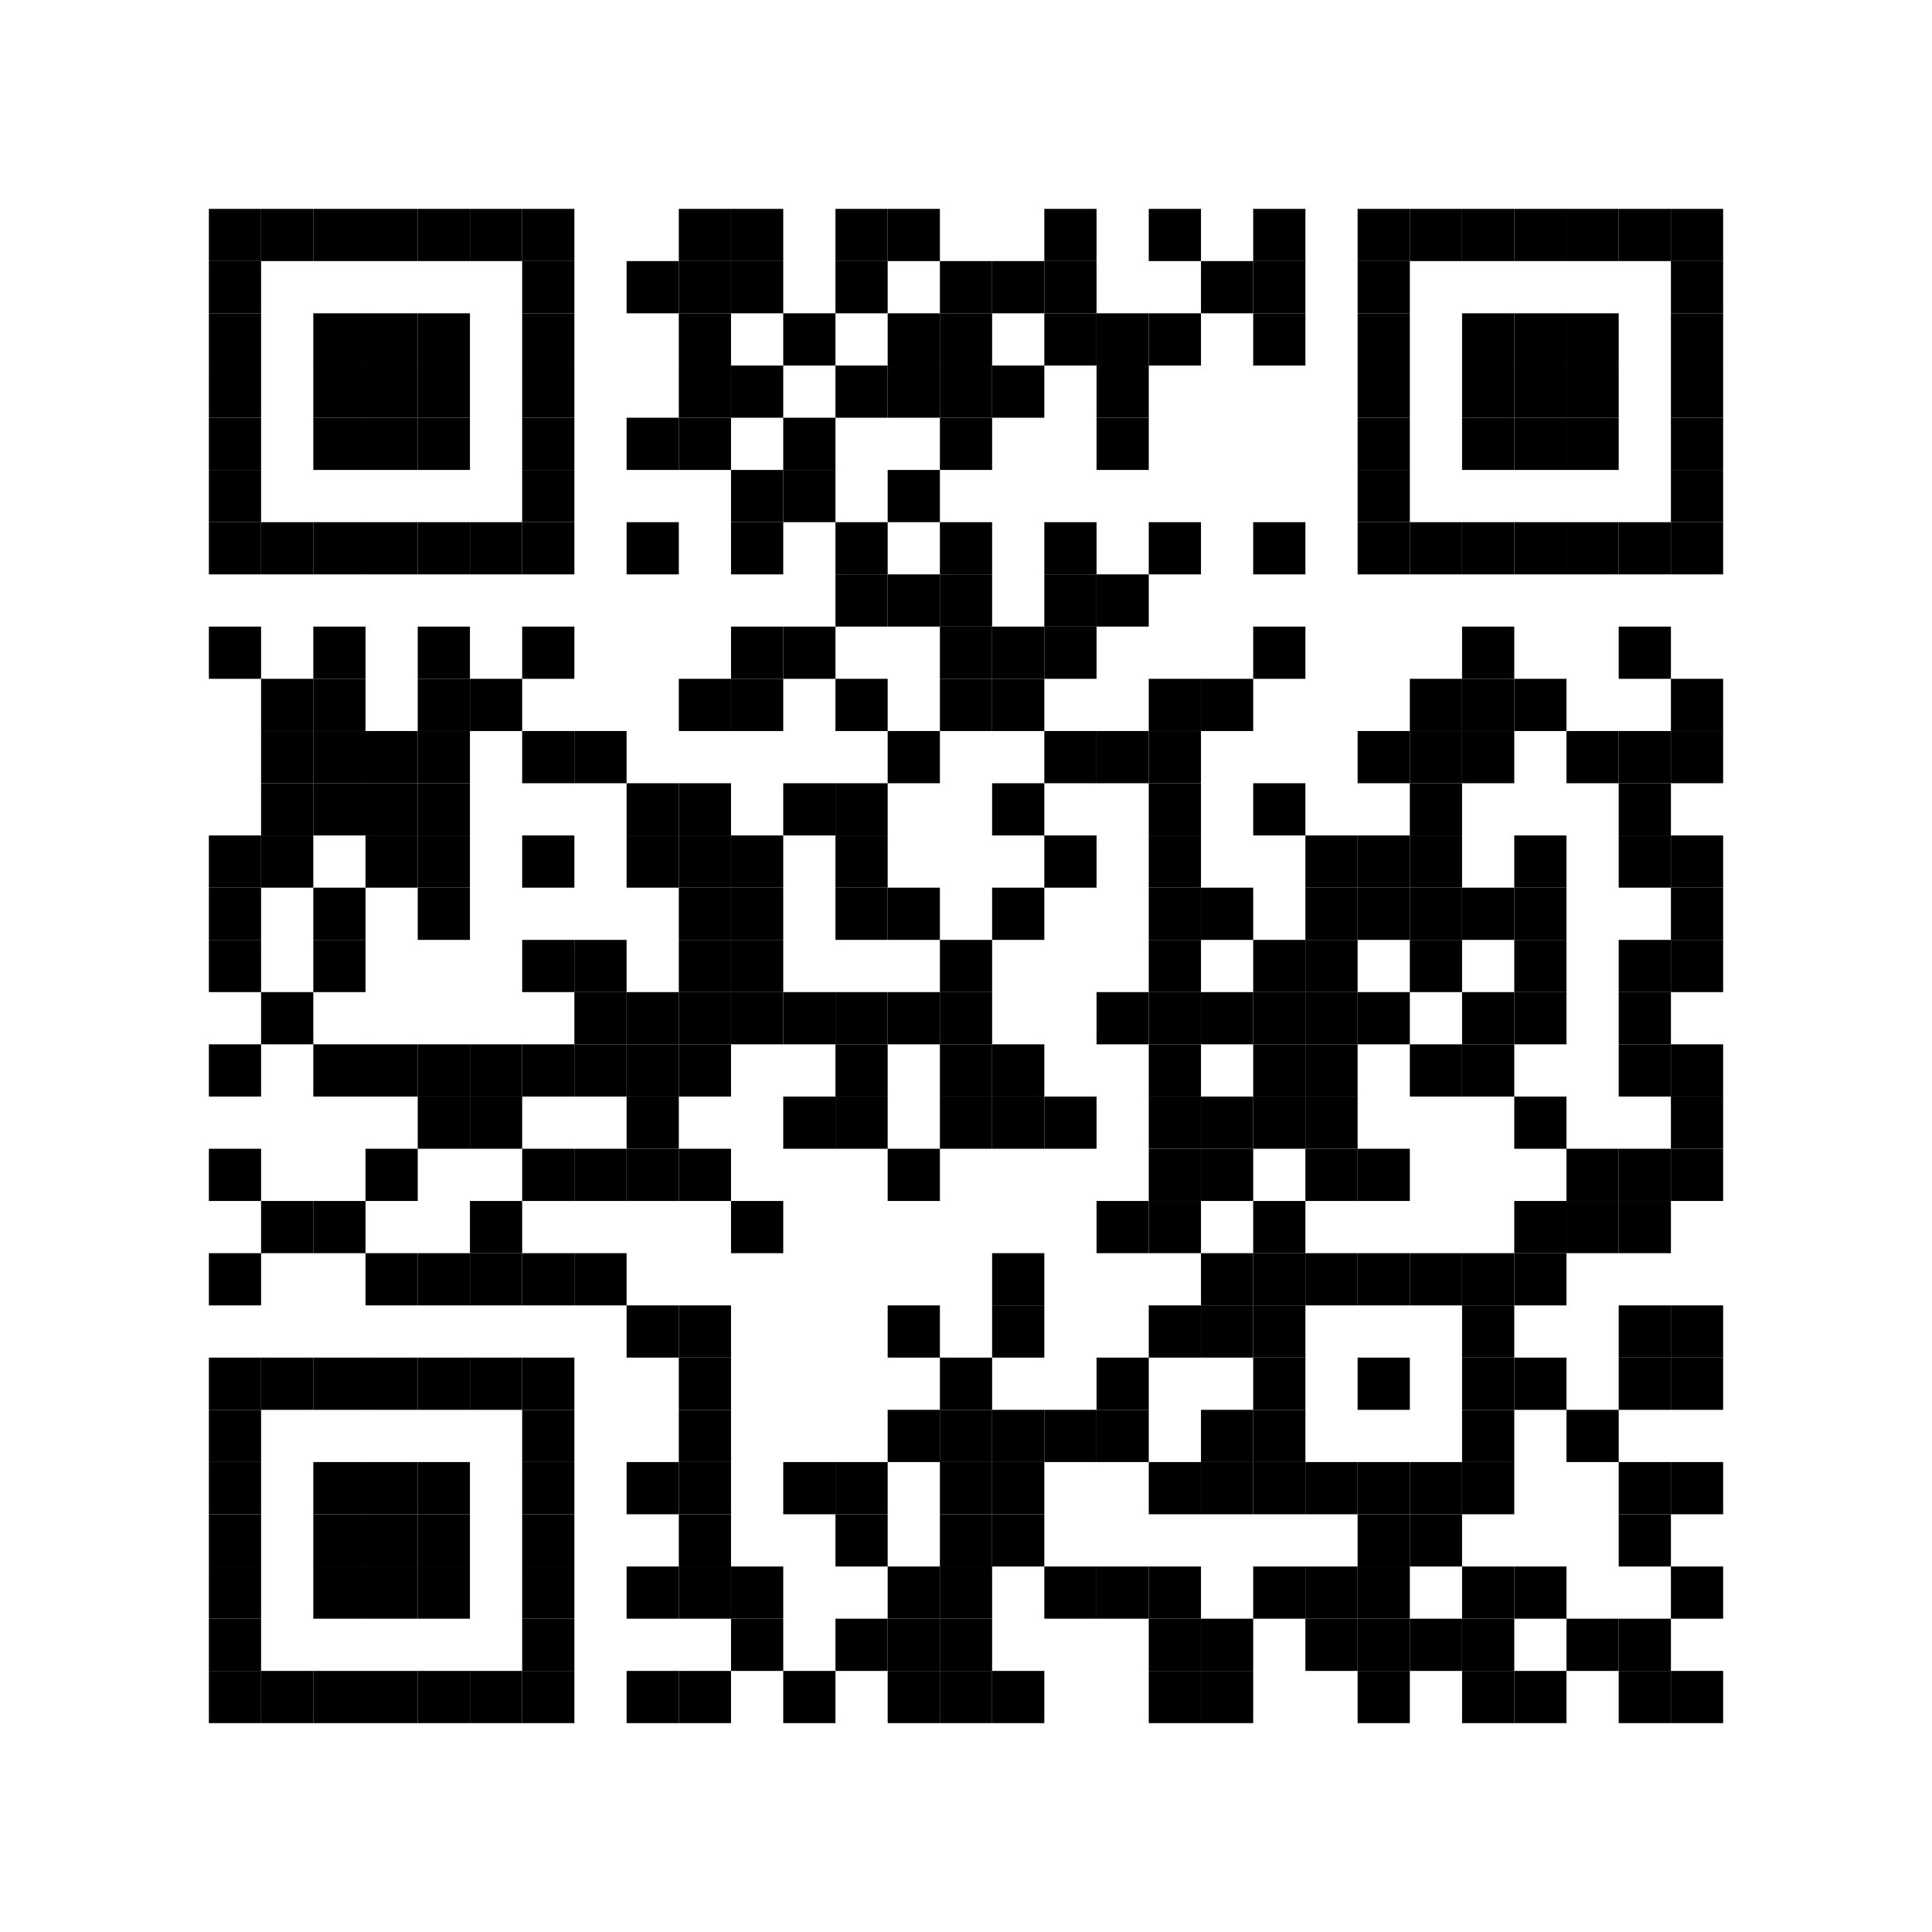
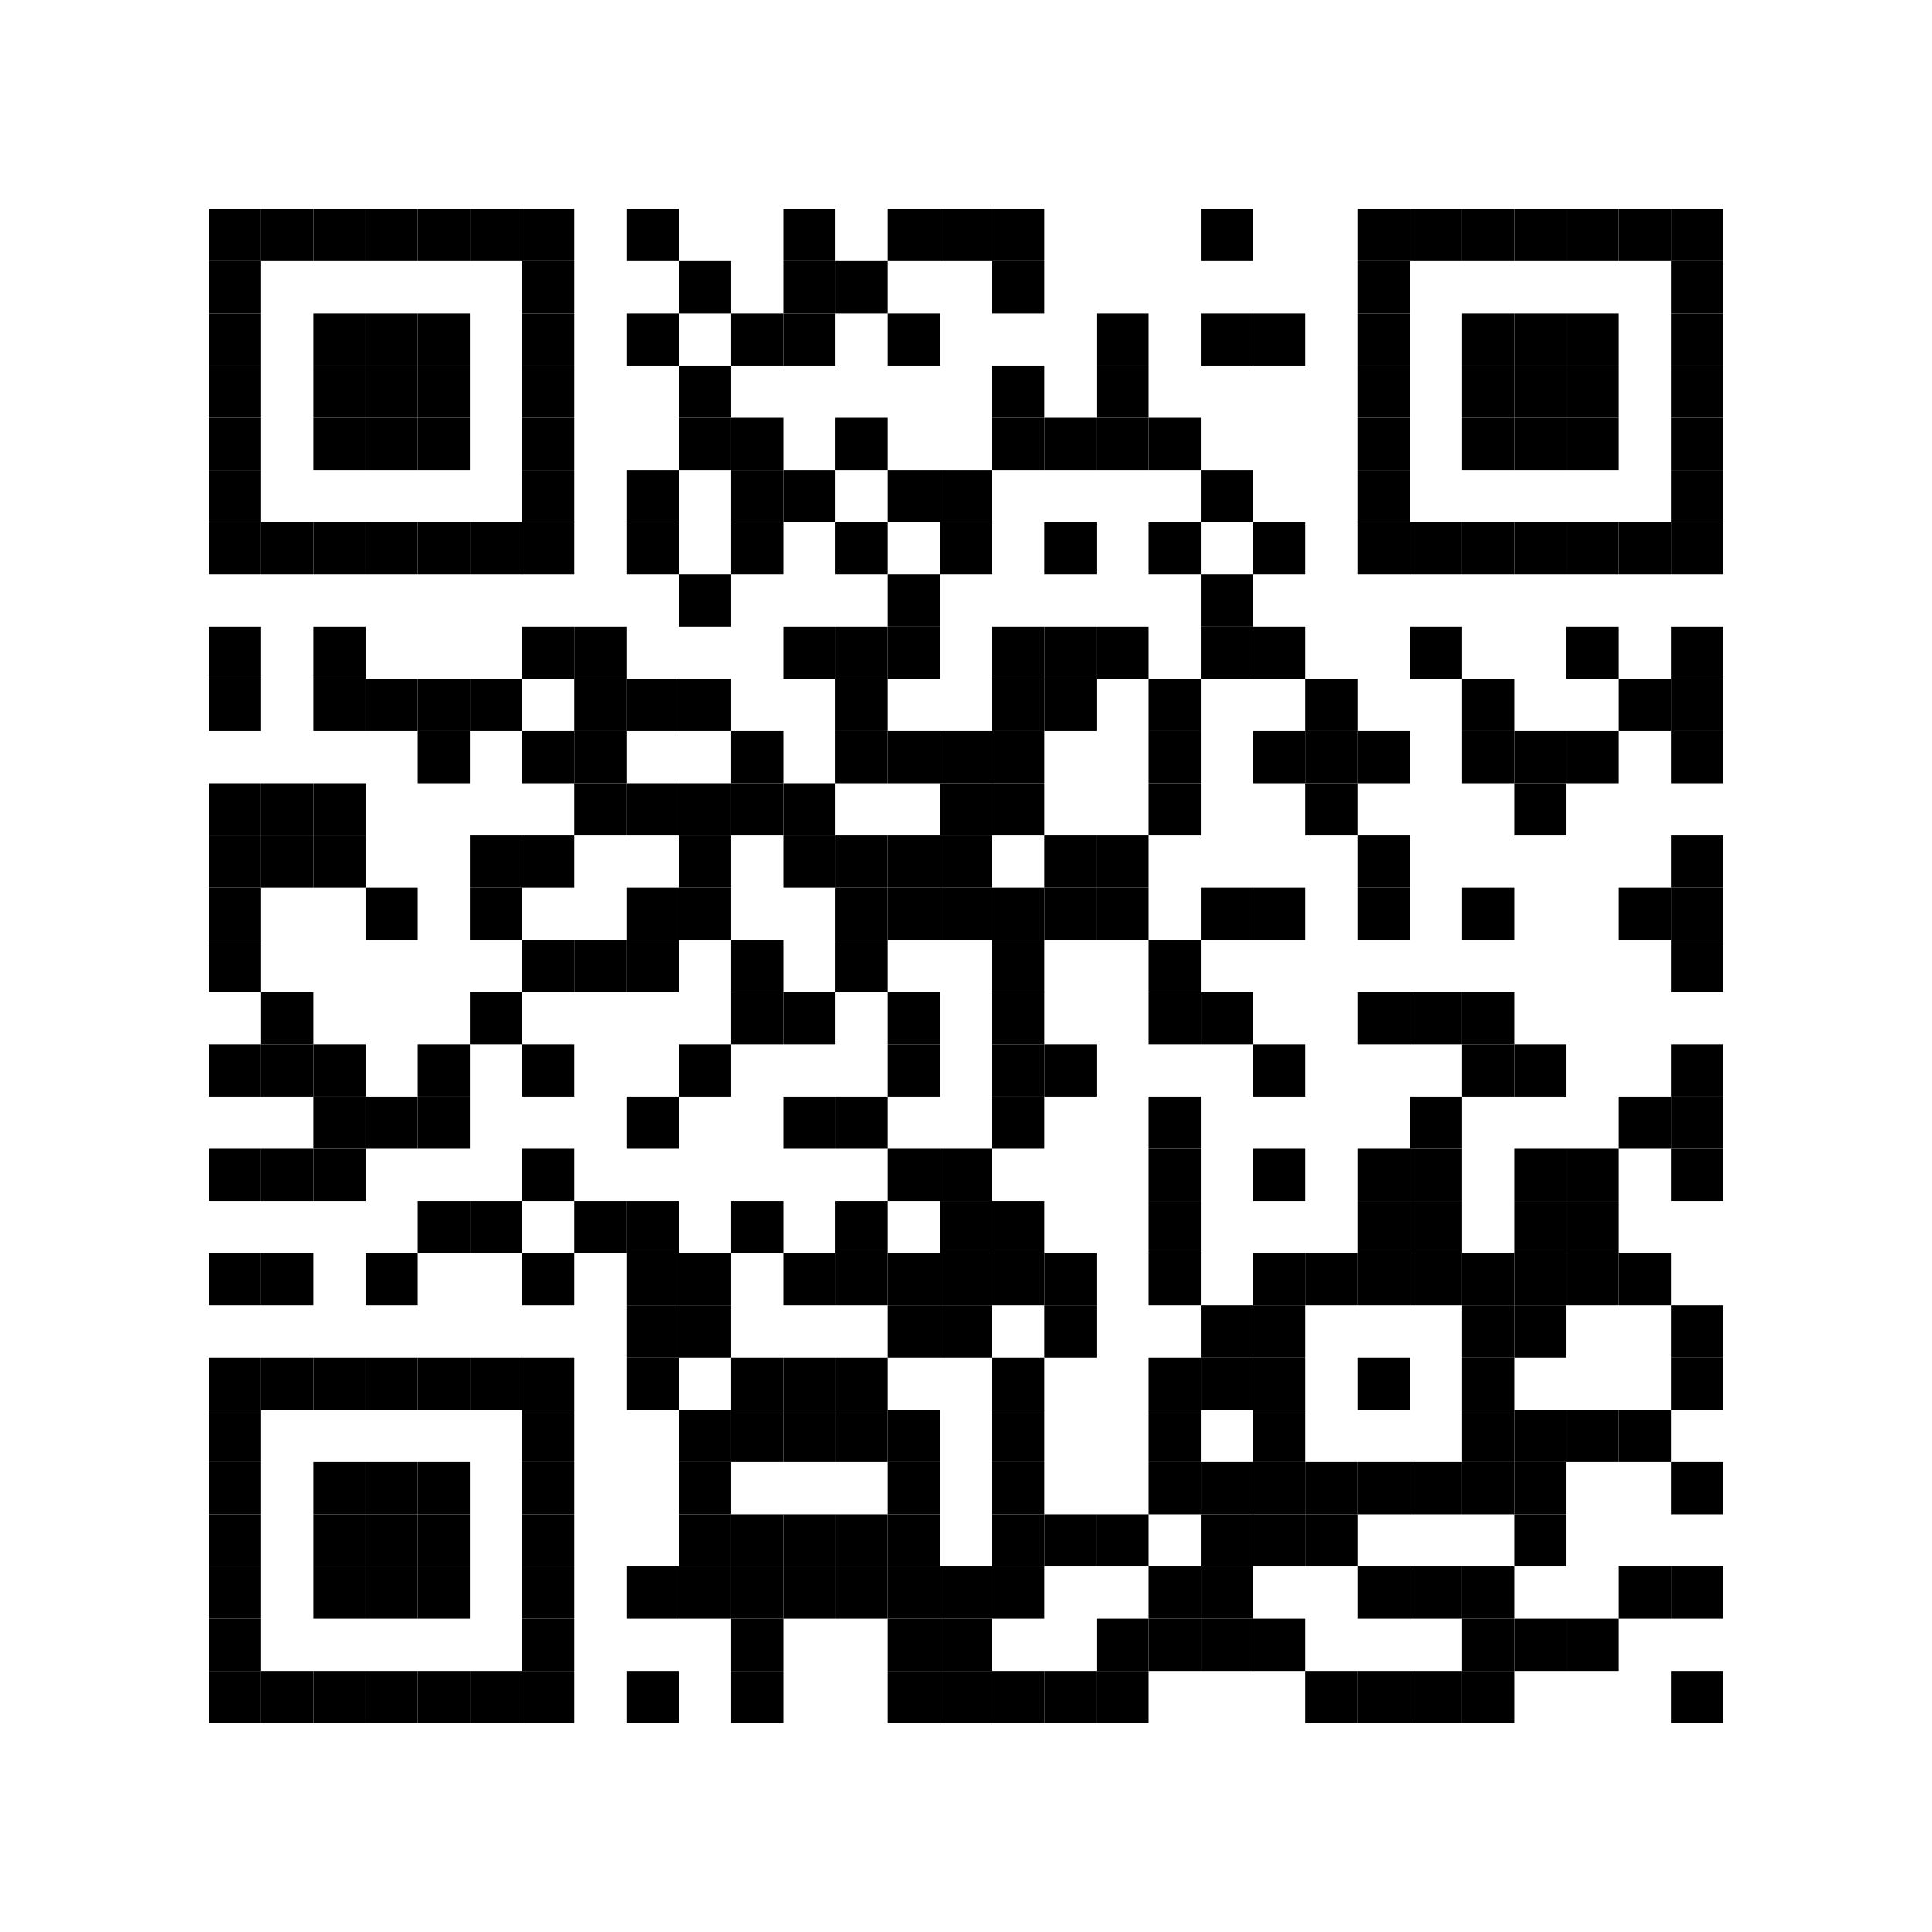
<svg xmlns="http://www.w3.org/2000/svg" width="37mm" height="37mm" version="1.1">
  <rect x="4mm" y="4mm" width="1mm" height="1mm" />
  <rect x="5mm" y="4mm" width="1mm" height="1mm" />
  <rect x="6mm" y="4mm" width="1mm" height="1mm" />
  <rect x="7mm" y="4mm" width="1mm" height="1mm" />
  <rect x="8mm" y="4mm" width="1mm" height="1mm" />
  <rect x="9mm" y="4mm" width="1mm" height="1mm" />
  <rect x="10mm" y="4mm" width="1mm" height="1mm" />
-   <rect x="13mm" y="4mm" width="1mm" height="1mm" />
-   <rect x="14mm" y="4mm" width="1mm" height="1mm" />
-   <rect x="16mm" y="4mm" width="1mm" height="1mm" />
+   <rect x="12mm" y="4mm" width="1mm" height="1mm" />
+   <rect x="15mm" y="4mm" width="1mm" height="1mm" />
  <rect x="17mm" y="4mm" width="1mm" height="1mm" />
-   <rect x="20mm" y="4mm" width="1mm" height="1mm" />
-   <rect x="22mm" y="4mm" width="1mm" height="1mm" />
-   <rect x="24mm" y="4mm" width="1mm" height="1mm" />
+   <rect x="18mm" y="4mm" width="1mm" height="1mm" />
+   <rect x="19mm" y="4mm" width="1mm" height="1mm" />
+   <rect x="23mm" y="4mm" width="1mm" height="1mm" />
  <rect x="26mm" y="4mm" width="1mm" height="1mm" />
  <rect x="27mm" y="4mm" width="1mm" height="1mm" />
  <rect x="28mm" y="4mm" width="1mm" height="1mm" />
  <rect x="29mm" y="4mm" width="1mm" height="1mm" />
  <rect x="30mm" y="4mm" width="1mm" height="1mm" />
  <rect x="31mm" y="4mm" width="1mm" height="1mm" />
  <rect x="32mm" y="4mm" width="1mm" height="1mm" />
  <rect x="4mm" y="5mm" width="1mm" height="1mm" />
  <rect x="10mm" y="5mm" width="1mm" height="1mm" />
-   <rect x="12mm" y="5mm" width="1mm" height="1mm" />
  <rect x="13mm" y="5mm" width="1mm" height="1mm" />
-   <rect x="14mm" y="5mm" width="1mm" height="1mm" />
+   <rect x="15mm" y="5mm" width="1mm" height="1mm" />
  <rect x="16mm" y="5mm" width="1mm" height="1mm" />
-   <rect x="18mm" y="5mm" width="1mm" height="1mm" />
  <rect x="19mm" y="5mm" width="1mm" height="1mm" />
-   <rect x="20mm" y="5mm" width="1mm" height="1mm" />
-   <rect x="23mm" y="5mm" width="1mm" height="1mm" />
-   <rect x="24mm" y="5mm" width="1mm" height="1mm" />
  <rect x="26mm" y="5mm" width="1mm" height="1mm" />
  <rect x="32mm" y="5mm" width="1mm" height="1mm" />
  <rect x="4mm" y="6mm" width="1mm" height="1mm" />
  <rect x="6mm" y="6mm" width="1mm" height="1mm" />
  <rect x="7mm" y="6mm" width="1mm" height="1mm" />
  <rect x="8mm" y="6mm" width="1mm" height="1mm" />
  <rect x="10mm" y="6mm" width="1mm" height="1mm" />
-   <rect x="13mm" y="6mm" width="1mm" height="1mm" />
+   <rect x="12mm" y="6mm" width="1mm" height="1mm" />
+   <rect x="14mm" y="6mm" width="1mm" height="1mm" />
  <rect x="15mm" y="6mm" width="1mm" height="1mm" />
  <rect x="17mm" y="6mm" width="1mm" height="1mm" />
-   <rect x="18mm" y="6mm" width="1mm" height="1mm" />
-   <rect x="20mm" y="6mm" width="1mm" height="1mm" />
  <rect x="21mm" y="6mm" width="1mm" height="1mm" />
-   <rect x="22mm" y="6mm" width="1mm" height="1mm" />
+   <rect x="23mm" y="6mm" width="1mm" height="1mm" />
  <rect x="24mm" y="6mm" width="1mm" height="1mm" />
  <rect x="26mm" y="6mm" width="1mm" height="1mm" />
  <rect x="28mm" y="6mm" width="1mm" height="1mm" />
  <rect x="29mm" y="6mm" width="1mm" height="1mm" />
  <rect x="30mm" y="6mm" width="1mm" height="1mm" />
  <rect x="32mm" y="6mm" width="1mm" height="1mm" />
  <rect x="4mm" y="7mm" width="1mm" height="1mm" />
  <rect x="6mm" y="7mm" width="1mm" height="1mm" />
  <rect x="7mm" y="7mm" width="1mm" height="1mm" />
  <rect x="8mm" y="7mm" width="1mm" height="1mm" />
  <rect x="10mm" y="7mm" width="1mm" height="1mm" />
  <rect x="13mm" y="7mm" width="1mm" height="1mm" />
-   <rect x="14mm" y="7mm" width="1mm" height="1mm" />
-   <rect x="16mm" y="7mm" width="1mm" height="1mm" />
-   <rect x="17mm" y="7mm" width="1mm" height="1mm" />
-   <rect x="18mm" y="7mm" width="1mm" height="1mm" />
  <rect x="19mm" y="7mm" width="1mm" height="1mm" />
  <rect x="21mm" y="7mm" width="1mm" height="1mm" />
  <rect x="26mm" y="7mm" width="1mm" height="1mm" />
  <rect x="28mm" y="7mm" width="1mm" height="1mm" />
  <rect x="29mm" y="7mm" width="1mm" height="1mm" />
  <rect x="30mm" y="7mm" width="1mm" height="1mm" />
  <rect x="32mm" y="7mm" width="1mm" height="1mm" />
  <rect x="4mm" y="8mm" width="1mm" height="1mm" />
  <rect x="6mm" y="8mm" width="1mm" height="1mm" />
  <rect x="7mm" y="8mm" width="1mm" height="1mm" />
  <rect x="8mm" y="8mm" width="1mm" height="1mm" />
  <rect x="10mm" y="8mm" width="1mm" height="1mm" />
-   <rect x="12mm" y="8mm" width="1mm" height="1mm" />
  <rect x="13mm" y="8mm" width="1mm" height="1mm" />
-   <rect x="15mm" y="8mm" width="1mm" height="1mm" />
-   <rect x="18mm" y="8mm" width="1mm" height="1mm" />
+   <rect x="14mm" y="8mm" width="1mm" height="1mm" />
+   <rect x="16mm" y="8mm" width="1mm" height="1mm" />
+   <rect x="19mm" y="8mm" width="1mm" height="1mm" />
+   <rect x="20mm" y="8mm" width="1mm" height="1mm" />
  <rect x="21mm" y="8mm" width="1mm" height="1mm" />
+   <rect x="22mm" y="8mm" width="1mm" height="1mm" />
  <rect x="26mm" y="8mm" width="1mm" height="1mm" />
  <rect x="28mm" y="8mm" width="1mm" height="1mm" />
  <rect x="29mm" y="8mm" width="1mm" height="1mm" />
  <rect x="30mm" y="8mm" width="1mm" height="1mm" />
  <rect x="32mm" y="8mm" width="1mm" height="1mm" />
  <rect x="4mm" y="9mm" width="1mm" height="1mm" />
  <rect x="10mm" y="9mm" width="1mm" height="1mm" />
+   <rect x="12mm" y="9mm" width="1mm" height="1mm" />
  <rect x="14mm" y="9mm" width="1mm" height="1mm" />
  <rect x="15mm" y="9mm" width="1mm" height="1mm" />
  <rect x="17mm" y="9mm" width="1mm" height="1mm" />
+   <rect x="18mm" y="9mm" width="1mm" height="1mm" />
+   <rect x="23mm" y="9mm" width="1mm" height="1mm" />
  <rect x="26mm" y="9mm" width="1mm" height="1mm" />
  <rect x="32mm" y="9mm" width="1mm" height="1mm" />
  <rect x="4mm" y="10mm" width="1mm" height="1mm" />
  <rect x="5mm" y="10mm" width="1mm" height="1mm" />
  <rect x="6mm" y="10mm" width="1mm" height="1mm" />
  <rect x="7mm" y="10mm" width="1mm" height="1mm" />
  <rect x="8mm" y="10mm" width="1mm" height="1mm" />
  <rect x="9mm" y="10mm" width="1mm" height="1mm" />
  <rect x="10mm" y="10mm" width="1mm" height="1mm" />
  <rect x="12mm" y="10mm" width="1mm" height="1mm" />
  <rect x="14mm" y="10mm" width="1mm" height="1mm" />
  <rect x="16mm" y="10mm" width="1mm" height="1mm" />
  <rect x="18mm" y="10mm" width="1mm" height="1mm" />
  <rect x="20mm" y="10mm" width="1mm" height="1mm" />
  <rect x="22mm" y="10mm" width="1mm" height="1mm" />
  <rect x="24mm" y="10mm" width="1mm" height="1mm" />
  <rect x="26mm" y="10mm" width="1mm" height="1mm" />
  <rect x="27mm" y="10mm" width="1mm" height="1mm" />
  <rect x="28mm" y="10mm" width="1mm" height="1mm" />
  <rect x="29mm" y="10mm" width="1mm" height="1mm" />
  <rect x="30mm" y="10mm" width="1mm" height="1mm" />
  <rect x="31mm" y="10mm" width="1mm" height="1mm" />
  <rect x="32mm" y="10mm" width="1mm" height="1mm" />
-   <rect x="16mm" y="11mm" width="1mm" height="1mm" />
+   <rect x="13mm" y="11mm" width="1mm" height="1mm" />
  <rect x="17mm" y="11mm" width="1mm" height="1mm" />
-   <rect x="18mm" y="11mm" width="1mm" height="1mm" />
-   <rect x="20mm" y="11mm" width="1mm" height="1mm" />
-   <rect x="21mm" y="11mm" width="1mm" height="1mm" />
+   <rect x="23mm" y="11mm" width="1mm" height="1mm" />
  <rect x="4mm" y="12mm" width="1mm" height="1mm" />
  <rect x="6mm" y="12mm" width="1mm" height="1mm" />
-   <rect x="8mm" y="12mm" width="1mm" height="1mm" />
  <rect x="10mm" y="12mm" width="1mm" height="1mm" />
-   <rect x="14mm" y="12mm" width="1mm" height="1mm" />
+   <rect x="11mm" y="12mm" width="1mm" height="1mm" />
  <rect x="15mm" y="12mm" width="1mm" height="1mm" />
-   <rect x="18mm" y="12mm" width="1mm" height="1mm" />
+   <rect x="16mm" y="12mm" width="1mm" height="1mm" />
+   <rect x="17mm" y="12mm" width="1mm" height="1mm" />
  <rect x="19mm" y="12mm" width="1mm" height="1mm" />
  <rect x="20mm" y="12mm" width="1mm" height="1mm" />
+   <rect x="21mm" y="12mm" width="1mm" height="1mm" />
+   <rect x="23mm" y="12mm" width="1mm" height="1mm" />
  <rect x="24mm" y="12mm" width="1mm" height="1mm" />
-   <rect x="28mm" y="12mm" width="1mm" height="1mm" />
-   <rect x="31mm" y="12mm" width="1mm" height="1mm" />
-   <rect x="5mm" y="13mm" width="1mm" height="1mm" />
+   <rect x="27mm" y="12mm" width="1mm" height="1mm" />
+   <rect x="30mm" y="12mm" width="1mm" height="1mm" />
+   <rect x="32mm" y="12mm" width="1mm" height="1mm" />
+   <rect x="4mm" y="13mm" width="1mm" height="1mm" />
  <rect x="6mm" y="13mm" width="1mm" height="1mm" />
+   <rect x="7mm" y="13mm" width="1mm" height="1mm" />
  <rect x="8mm" y="13mm" width="1mm" height="1mm" />
  <rect x="9mm" y="13mm" width="1mm" height="1mm" />
+   <rect x="11mm" y="13mm" width="1mm" height="1mm" />
+   <rect x="12mm" y="13mm" width="1mm" height="1mm" />
  <rect x="13mm" y="13mm" width="1mm" height="1mm" />
-   <rect x="14mm" y="13mm" width="1mm" height="1mm" />
  <rect x="16mm" y="13mm" width="1mm" height="1mm" />
-   <rect x="18mm" y="13mm" width="1mm" height="1mm" />
  <rect x="19mm" y="13mm" width="1mm" height="1mm" />
+   <rect x="20mm" y="13mm" width="1mm" height="1mm" />
  <rect x="22mm" y="13mm" width="1mm" height="1mm" />
-   <rect x="23mm" y="13mm" width="1mm" height="1mm" />
-   <rect x="27mm" y="13mm" width="1mm" height="1mm" />
+   <rect x="25mm" y="13mm" width="1mm" height="1mm" />
  <rect x="28mm" y="13mm" width="1mm" height="1mm" />
-   <rect x="29mm" y="13mm" width="1mm" height="1mm" />
+   <rect x="31mm" y="13mm" width="1mm" height="1mm" />
  <rect x="32mm" y="13mm" width="1mm" height="1mm" />
-   <rect x="5mm" y="14mm" width="1mm" height="1mm" />
-   <rect x="6mm" y="14mm" width="1mm" height="1mm" />
-   <rect x="7mm" y="14mm" width="1mm" height="1mm" />
  <rect x="8mm" y="14mm" width="1mm" height="1mm" />
  <rect x="10mm" y="14mm" width="1mm" height="1mm" />
  <rect x="11mm" y="14mm" width="1mm" height="1mm" />
+   <rect x="14mm" y="14mm" width="1mm" height="1mm" />
+   <rect x="16mm" y="14mm" width="1mm" height="1mm" />
  <rect x="17mm" y="14mm" width="1mm" height="1mm" />
-   <rect x="20mm" y="14mm" width="1mm" height="1mm" />
-   <rect x="21mm" y="14mm" width="1mm" height="1mm" />
+   <rect x="18mm" y="14mm" width="1mm" height="1mm" />
+   <rect x="19mm" y="14mm" width="1mm" height="1mm" />
  <rect x="22mm" y="14mm" width="1mm" height="1mm" />
+   <rect x="24mm" y="14mm" width="1mm" height="1mm" />
+   <rect x="25mm" y="14mm" width="1mm" height="1mm" />
  <rect x="26mm" y="14mm" width="1mm" height="1mm" />
-   <rect x="27mm" y="14mm" width="1mm" height="1mm" />
  <rect x="28mm" y="14mm" width="1mm" height="1mm" />
+   <rect x="29mm" y="14mm" width="1mm" height="1mm" />
  <rect x="30mm" y="14mm" width="1mm" height="1mm" />
-   <rect x="31mm" y="14mm" width="1mm" height="1mm" />
  <rect x="32mm" y="14mm" width="1mm" height="1mm" />
+   <rect x="4mm" y="15mm" width="1mm" height="1mm" />
  <rect x="5mm" y="15mm" width="1mm" height="1mm" />
  <rect x="6mm" y="15mm" width="1mm" height="1mm" />
-   <rect x="7mm" y="15mm" width="1mm" height="1mm" />
-   <rect x="8mm" y="15mm" width="1mm" height="1mm" />
+   <rect x="11mm" y="15mm" width="1mm" height="1mm" />
  <rect x="12mm" y="15mm" width="1mm" height="1mm" />
  <rect x="13mm" y="15mm" width="1mm" height="1mm" />
+   <rect x="14mm" y="15mm" width="1mm" height="1mm" />
  <rect x="15mm" y="15mm" width="1mm" height="1mm" />
-   <rect x="16mm" y="15mm" width="1mm" height="1mm" />
+   <rect x="18mm" y="15mm" width="1mm" height="1mm" />
  <rect x="19mm" y="15mm" width="1mm" height="1mm" />
  <rect x="22mm" y="15mm" width="1mm" height="1mm" />
-   <rect x="24mm" y="15mm" width="1mm" height="1mm" />
-   <rect x="27mm" y="15mm" width="1mm" height="1mm" />
-   <rect x="31mm" y="15mm" width="1mm" height="1mm" />
+   <rect x="25mm" y="15mm" width="1mm" height="1mm" />
+   <rect x="29mm" y="15mm" width="1mm" height="1mm" />
  <rect x="4mm" y="16mm" width="1mm" height="1mm" />
  <rect x="5mm" y="16mm" width="1mm" height="1mm" />
-   <rect x="7mm" y="16mm" width="1mm" height="1mm" />
-   <rect x="8mm" y="16mm" width="1mm" height="1mm" />
+   <rect x="6mm" y="16mm" width="1mm" height="1mm" />
+   <rect x="9mm" y="16mm" width="1mm" height="1mm" />
  <rect x="10mm" y="16mm" width="1mm" height="1mm" />
-   <rect x="12mm" y="16mm" width="1mm" height="1mm" />
  <rect x="13mm" y="16mm" width="1mm" height="1mm" />
-   <rect x="14mm" y="16mm" width="1mm" height="1mm" />
+   <rect x="15mm" y="16mm" width="1mm" height="1mm" />
  <rect x="16mm" y="16mm" width="1mm" height="1mm" />
+   <rect x="17mm" y="16mm" width="1mm" height="1mm" />
+   <rect x="18mm" y="16mm" width="1mm" height="1mm" />
  <rect x="20mm" y="16mm" width="1mm" height="1mm" />
-   <rect x="22mm" y="16mm" width="1mm" height="1mm" />
-   <rect x="25mm" y="16mm" width="1mm" height="1mm" />
+   <rect x="21mm" y="16mm" width="1mm" height="1mm" />
  <rect x="26mm" y="16mm" width="1mm" height="1mm" />
-   <rect x="27mm" y="16mm" width="1mm" height="1mm" />
-   <rect x="29mm" y="16mm" width="1mm" height="1mm" />
-   <rect x="31mm" y="16mm" width="1mm" height="1mm" />
  <rect x="32mm" y="16mm" width="1mm" height="1mm" />
  <rect x="4mm" y="17mm" width="1mm" height="1mm" />
-   <rect x="6mm" y="17mm" width="1mm" height="1mm" />
-   <rect x="8mm" y="17mm" width="1mm" height="1mm" />
+   <rect x="7mm" y="17mm" width="1mm" height="1mm" />
+   <rect x="9mm" y="17mm" width="1mm" height="1mm" />
+   <rect x="12mm" y="17mm" width="1mm" height="1mm" />
  <rect x="13mm" y="17mm" width="1mm" height="1mm" />
-   <rect x="14mm" y="17mm" width="1mm" height="1mm" />
  <rect x="16mm" y="17mm" width="1mm" height="1mm" />
  <rect x="17mm" y="17mm" width="1mm" height="1mm" />
+   <rect x="18mm" y="17mm" width="1mm" height="1mm" />
  <rect x="19mm" y="17mm" width="1mm" height="1mm" />
-   <rect x="22mm" y="17mm" width="1mm" height="1mm" />
+   <rect x="20mm" y="17mm" width="1mm" height="1mm" />
+   <rect x="21mm" y="17mm" width="1mm" height="1mm" />
  <rect x="23mm" y="17mm" width="1mm" height="1mm" />
-   <rect x="25mm" y="17mm" width="1mm" height="1mm" />
+   <rect x="24mm" y="17mm" width="1mm" height="1mm" />
  <rect x="26mm" y="17mm" width="1mm" height="1mm" />
-   <rect x="27mm" y="17mm" width="1mm" height="1mm" />
  <rect x="28mm" y="17mm" width="1mm" height="1mm" />
-   <rect x="29mm" y="17mm" width="1mm" height="1mm" />
+   <rect x="31mm" y="17mm" width="1mm" height="1mm" />
  <rect x="32mm" y="17mm" width="1mm" height="1mm" />
  <rect x="4mm" y="18mm" width="1mm" height="1mm" />
-   <rect x="6mm" y="18mm" width="1mm" height="1mm" />
  <rect x="10mm" y="18mm" width="1mm" height="1mm" />
  <rect x="11mm" y="18mm" width="1mm" height="1mm" />
-   <rect x="13mm" y="18mm" width="1mm" height="1mm" />
+   <rect x="12mm" y="18mm" width="1mm" height="1mm" />
  <rect x="14mm" y="18mm" width="1mm" height="1mm" />
-   <rect x="18mm" y="18mm" width="1mm" height="1mm" />
+   <rect x="16mm" y="18mm" width="1mm" height="1mm" />
+   <rect x="19mm" y="18mm" width="1mm" height="1mm" />
  <rect x="22mm" y="18mm" width="1mm" height="1mm" />
-   <rect x="24mm" y="18mm" width="1mm" height="1mm" />
-   <rect x="25mm" y="18mm" width="1mm" height="1mm" />
-   <rect x="27mm" y="18mm" width="1mm" height="1mm" />
-   <rect x="29mm" y="18mm" width="1mm" height="1mm" />
-   <rect x="31mm" y="18mm" width="1mm" height="1mm" />
  <rect x="32mm" y="18mm" width="1mm" height="1mm" />
  <rect x="5mm" y="19mm" width="1mm" height="1mm" />
-   <rect x="11mm" y="19mm" width="1mm" height="1mm" />
-   <rect x="12mm" y="19mm" width="1mm" height="1mm" />
-   <rect x="13mm" y="19mm" width="1mm" height="1mm" />
+   <rect x="9mm" y="19mm" width="1mm" height="1mm" />
  <rect x="14mm" y="19mm" width="1mm" height="1mm" />
  <rect x="15mm" y="19mm" width="1mm" height="1mm" />
-   <rect x="16mm" y="19mm" width="1mm" height="1mm" />
  <rect x="17mm" y="19mm" width="1mm" height="1mm" />
-   <rect x="18mm" y="19mm" width="1mm" height="1mm" />
-   <rect x="21mm" y="19mm" width="1mm" height="1mm" />
+   <rect x="19mm" y="19mm" width="1mm" height="1mm" />
  <rect x="22mm" y="19mm" width="1mm" height="1mm" />
  <rect x="23mm" y="19mm" width="1mm" height="1mm" />
-   <rect x="24mm" y="19mm" width="1mm" height="1mm" />
-   <rect x="25mm" y="19mm" width="1mm" height="1mm" />
  <rect x="26mm" y="19mm" width="1mm" height="1mm" />
+   <rect x="27mm" y="19mm" width="1mm" height="1mm" />
  <rect x="28mm" y="19mm" width="1mm" height="1mm" />
-   <rect x="29mm" y="19mm" width="1mm" height="1mm" />
-   <rect x="31mm" y="19mm" width="1mm" height="1mm" />
  <rect x="4mm" y="20mm" width="1mm" height="1mm" />
+   <rect x="5mm" y="20mm" width="1mm" height="1mm" />
  <rect x="6mm" y="20mm" width="1mm" height="1mm" />
-   <rect x="7mm" y="20mm" width="1mm" height="1mm" />
  <rect x="8mm" y="20mm" width="1mm" height="1mm" />
-   <rect x="9mm" y="20mm" width="1mm" height="1mm" />
  <rect x="10mm" y="20mm" width="1mm" height="1mm" />
-   <rect x="11mm" y="20mm" width="1mm" height="1mm" />
-   <rect x="12mm" y="20mm" width="1mm" height="1mm" />
  <rect x="13mm" y="20mm" width="1mm" height="1mm" />
-   <rect x="16mm" y="20mm" width="1mm" height="1mm" />
-   <rect x="18mm" y="20mm" width="1mm" height="1mm" />
+   <rect x="17mm" y="20mm" width="1mm" height="1mm" />
  <rect x="19mm" y="20mm" width="1mm" height="1mm" />
-   <rect x="22mm" y="20mm" width="1mm" height="1mm" />
+   <rect x="20mm" y="20mm" width="1mm" height="1mm" />
  <rect x="24mm" y="20mm" width="1mm" height="1mm" />
-   <rect x="25mm" y="20mm" width="1mm" height="1mm" />
-   <rect x="27mm" y="20mm" width="1mm" height="1mm" />
  <rect x="28mm" y="20mm" width="1mm" height="1mm" />
-   <rect x="31mm" y="20mm" width="1mm" height="1mm" />
+   <rect x="29mm" y="20mm" width="1mm" height="1mm" />
  <rect x="32mm" y="20mm" width="1mm" height="1mm" />
+   <rect x="6mm" y="21mm" width="1mm" height="1mm" />
+   <rect x="7mm" y="21mm" width="1mm" height="1mm" />
  <rect x="8mm" y="21mm" width="1mm" height="1mm" />
-   <rect x="9mm" y="21mm" width="1mm" height="1mm" />
  <rect x="12mm" y="21mm" width="1mm" height="1mm" />
  <rect x="15mm" y="21mm" width="1mm" height="1mm" />
  <rect x="16mm" y="21mm" width="1mm" height="1mm" />
-   <rect x="18mm" y="21mm" width="1mm" height="1mm" />
  <rect x="19mm" y="21mm" width="1mm" height="1mm" />
-   <rect x="20mm" y="21mm" width="1mm" height="1mm" />
  <rect x="22mm" y="21mm" width="1mm" height="1mm" />
-   <rect x="23mm" y="21mm" width="1mm" height="1mm" />
-   <rect x="24mm" y="21mm" width="1mm" height="1mm" />
-   <rect x="25mm" y="21mm" width="1mm" height="1mm" />
-   <rect x="29mm" y="21mm" width="1mm" height="1mm" />
+   <rect x="27mm" y="21mm" width="1mm" height="1mm" />
+   <rect x="31mm" y="21mm" width="1mm" height="1mm" />
  <rect x="32mm" y="21mm" width="1mm" height="1mm" />
  <rect x="4mm" y="22mm" width="1mm" height="1mm" />
-   <rect x="7mm" y="22mm" width="1mm" height="1mm" />
+   <rect x="5mm" y="22mm" width="1mm" height="1mm" />
+   <rect x="6mm" y="22mm" width="1mm" height="1mm" />
  <rect x="10mm" y="22mm" width="1mm" height="1mm" />
-   <rect x="11mm" y="22mm" width="1mm" height="1mm" />
-   <rect x="12mm" y="22mm" width="1mm" height="1mm" />
-   <rect x="13mm" y="22mm" width="1mm" height="1mm" />
  <rect x="17mm" y="22mm" width="1mm" height="1mm" />
+   <rect x="18mm" y="22mm" width="1mm" height="1mm" />
  <rect x="22mm" y="22mm" width="1mm" height="1mm" />
-   <rect x="23mm" y="22mm" width="1mm" height="1mm" />
-   <rect x="25mm" y="22mm" width="1mm" height="1mm" />
+   <rect x="24mm" y="22mm" width="1mm" height="1mm" />
  <rect x="26mm" y="22mm" width="1mm" height="1mm" />
+   <rect x="27mm" y="22mm" width="1mm" height="1mm" />
+   <rect x="29mm" y="22mm" width="1mm" height="1mm" />
  <rect x="30mm" y="22mm" width="1mm" height="1mm" />
-   <rect x="31mm" y="22mm" width="1mm" height="1mm" />
  <rect x="32mm" y="22mm" width="1mm" height="1mm" />
-   <rect x="5mm" y="23mm" width="1mm" height="1mm" />
-   <rect x="6mm" y="23mm" width="1mm" height="1mm" />
+   <rect x="8mm" y="23mm" width="1mm" height="1mm" />
  <rect x="9mm" y="23mm" width="1mm" height="1mm" />
+   <rect x="11mm" y="23mm" width="1mm" height="1mm" />
+   <rect x="12mm" y="23mm" width="1mm" height="1mm" />
  <rect x="14mm" y="23mm" width="1mm" height="1mm" />
-   <rect x="21mm" y="23mm" width="1mm" height="1mm" />
+   <rect x="16mm" y="23mm" width="1mm" height="1mm" />
+   <rect x="18mm" y="23mm" width="1mm" height="1mm" />
+   <rect x="19mm" y="23mm" width="1mm" height="1mm" />
  <rect x="22mm" y="23mm" width="1mm" height="1mm" />
-   <rect x="24mm" y="23mm" width="1mm" height="1mm" />
+   <rect x="26mm" y="23mm" width="1mm" height="1mm" />
+   <rect x="27mm" y="23mm" width="1mm" height="1mm" />
  <rect x="29mm" y="23mm" width="1mm" height="1mm" />
  <rect x="30mm" y="23mm" width="1mm" height="1mm" />
-   <rect x="31mm" y="23mm" width="1mm" height="1mm" />
  <rect x="4mm" y="24mm" width="1mm" height="1mm" />
+   <rect x="5mm" y="24mm" width="1mm" height="1mm" />
  <rect x="7mm" y="24mm" width="1mm" height="1mm" />
-   <rect x="8mm" y="24mm" width="1mm" height="1mm" />
-   <rect x="9mm" y="24mm" width="1mm" height="1mm" />
  <rect x="10mm" y="24mm" width="1mm" height="1mm" />
-   <rect x="11mm" y="24mm" width="1mm" height="1mm" />
+   <rect x="12mm" y="24mm" width="1mm" height="1mm" />
+   <rect x="13mm" y="24mm" width="1mm" height="1mm" />
+   <rect x="15mm" y="24mm" width="1mm" height="1mm" />
+   <rect x="16mm" y="24mm" width="1mm" height="1mm" />
+   <rect x="17mm" y="24mm" width="1mm" height="1mm" />
+   <rect x="18mm" y="24mm" width="1mm" height="1mm" />
  <rect x="19mm" y="24mm" width="1mm" height="1mm" />
-   <rect x="23mm" y="24mm" width="1mm" height="1mm" />
+   <rect x="20mm" y="24mm" width="1mm" height="1mm" />
+   <rect x="22mm" y="24mm" width="1mm" height="1mm" />
  <rect x="24mm" y="24mm" width="1mm" height="1mm" />
  <rect x="25mm" y="24mm" width="1mm" height="1mm" />
  <rect x="26mm" y="24mm" width="1mm" height="1mm" />
  <rect x="27mm" y="24mm" width="1mm" height="1mm" />
  <rect x="28mm" y="24mm" width="1mm" height="1mm" />
  <rect x="29mm" y="24mm" width="1mm" height="1mm" />
+   <rect x="30mm" y="24mm" width="1mm" height="1mm" />
+   <rect x="31mm" y="24mm" width="1mm" height="1mm" />
  <rect x="12mm" y="25mm" width="1mm" height="1mm" />
  <rect x="13mm" y="25mm" width="1mm" height="1mm" />
  <rect x="17mm" y="25mm" width="1mm" height="1mm" />
-   <rect x="19mm" y="25mm" width="1mm" height="1mm" />
-   <rect x="22mm" y="25mm" width="1mm" height="1mm" />
+   <rect x="18mm" y="25mm" width="1mm" height="1mm" />
+   <rect x="20mm" y="25mm" width="1mm" height="1mm" />
  <rect x="23mm" y="25mm" width="1mm" height="1mm" />
  <rect x="24mm" y="25mm" width="1mm" height="1mm" />
  <rect x="28mm" y="25mm" width="1mm" height="1mm" />
-   <rect x="31mm" y="25mm" width="1mm" height="1mm" />
+   <rect x="29mm" y="25mm" width="1mm" height="1mm" />
  <rect x="32mm" y="25mm" width="1mm" height="1mm" />
  <rect x="4mm" y="26mm" width="1mm" height="1mm" />
  <rect x="5mm" y="26mm" width="1mm" height="1mm" />
  <rect x="6mm" y="26mm" width="1mm" height="1mm" />
  <rect x="7mm" y="26mm" width="1mm" height="1mm" />
  <rect x="8mm" y="26mm" width="1mm" height="1mm" />
  <rect x="9mm" y="26mm" width="1mm" height="1mm" />
  <rect x="10mm" y="26mm" width="1mm" height="1mm" />
-   <rect x="13mm" y="26mm" width="1mm" height="1mm" />
-   <rect x="18mm" y="26mm" width="1mm" height="1mm" />
-   <rect x="21mm" y="26mm" width="1mm" height="1mm" />
+   <rect x="12mm" y="26mm" width="1mm" height="1mm" />
+   <rect x="14mm" y="26mm" width="1mm" height="1mm" />
+   <rect x="15mm" y="26mm" width="1mm" height="1mm" />
+   <rect x="16mm" y="26mm" width="1mm" height="1mm" />
+   <rect x="19mm" y="26mm" width="1mm" height="1mm" />
+   <rect x="22mm" y="26mm" width="1mm" height="1mm" />
+   <rect x="23mm" y="26mm" width="1mm" height="1mm" />
  <rect x="24mm" y="26mm" width="1mm" height="1mm" />
  <rect x="26mm" y="26mm" width="1mm" height="1mm" />
  <rect x="28mm" y="26mm" width="1mm" height="1mm" />
-   <rect x="29mm" y="26mm" width="1mm" height="1mm" />
-   <rect x="31mm" y="26mm" width="1mm" height="1mm" />
  <rect x="32mm" y="26mm" width="1mm" height="1mm" />
  <rect x="4mm" y="27mm" width="1mm" height="1mm" />
  <rect x="10mm" y="27mm" width="1mm" height="1mm" />
  <rect x="13mm" y="27mm" width="1mm" height="1mm" />
+   <rect x="14mm" y="27mm" width="1mm" height="1mm" />
+   <rect x="15mm" y="27mm" width="1mm" height="1mm" />
+   <rect x="16mm" y="27mm" width="1mm" height="1mm" />
  <rect x="17mm" y="27mm" width="1mm" height="1mm" />
-   <rect x="18mm" y="27mm" width="1mm" height="1mm" />
  <rect x="19mm" y="27mm" width="1mm" height="1mm" />
-   <rect x="20mm" y="27mm" width="1mm" height="1mm" />
-   <rect x="21mm" y="27mm" width="1mm" height="1mm" />
-   <rect x="23mm" y="27mm" width="1mm" height="1mm" />
+   <rect x="22mm" y="27mm" width="1mm" height="1mm" />
  <rect x="24mm" y="27mm" width="1mm" height="1mm" />
  <rect x="28mm" y="27mm" width="1mm" height="1mm" />
+   <rect x="29mm" y="27mm" width="1mm" height="1mm" />
  <rect x="30mm" y="27mm" width="1mm" height="1mm" />
+   <rect x="31mm" y="27mm" width="1mm" height="1mm" />
  <rect x="4mm" y="28mm" width="1mm" height="1mm" />
  <rect x="6mm" y="28mm" width="1mm" height="1mm" />
  <rect x="7mm" y="28mm" width="1mm" height="1mm" />
  <rect x="8mm" y="28mm" width="1mm" height="1mm" />
  <rect x="10mm" y="28mm" width="1mm" height="1mm" />
-   <rect x="12mm" y="28mm" width="1mm" height="1mm" />
  <rect x="13mm" y="28mm" width="1mm" height="1mm" />
-   <rect x="15mm" y="28mm" width="1mm" height="1mm" />
-   <rect x="16mm" y="28mm" width="1mm" height="1mm" />
-   <rect x="18mm" y="28mm" width="1mm" height="1mm" />
+   <rect x="17mm" y="28mm" width="1mm" height="1mm" />
  <rect x="19mm" y="28mm" width="1mm" height="1mm" />
  <rect x="22mm" y="28mm" width="1mm" height="1mm" />
  <rect x="23mm" y="28mm" width="1mm" height="1mm" />
  <rect x="24mm" y="28mm" width="1mm" height="1mm" />
  <rect x="25mm" y="28mm" width="1mm" height="1mm" />
  <rect x="26mm" y="28mm" width="1mm" height="1mm" />
  <rect x="27mm" y="28mm" width="1mm" height="1mm" />
  <rect x="28mm" y="28mm" width="1mm" height="1mm" />
-   <rect x="31mm" y="28mm" width="1mm" height="1mm" />
+   <rect x="29mm" y="28mm" width="1mm" height="1mm" />
  <rect x="32mm" y="28mm" width="1mm" height="1mm" />
  <rect x="4mm" y="29mm" width="1mm" height="1mm" />
  <rect x="6mm" y="29mm" width="1mm" height="1mm" />
  <rect x="7mm" y="29mm" width="1mm" height="1mm" />
  <rect x="8mm" y="29mm" width="1mm" height="1mm" />
  <rect x="10mm" y="29mm" width="1mm" height="1mm" />
  <rect x="13mm" y="29mm" width="1mm" height="1mm" />
+   <rect x="14mm" y="29mm" width="1mm" height="1mm" />
+   <rect x="15mm" y="29mm" width="1mm" height="1mm" />
  <rect x="16mm" y="29mm" width="1mm" height="1mm" />
-   <rect x="18mm" y="29mm" width="1mm" height="1mm" />
+   <rect x="17mm" y="29mm" width="1mm" height="1mm" />
  <rect x="19mm" y="29mm" width="1mm" height="1mm" />
-   <rect x="26mm" y="29mm" width="1mm" height="1mm" />
-   <rect x="27mm" y="29mm" width="1mm" height="1mm" />
-   <rect x="31mm" y="29mm" width="1mm" height="1mm" />
+   <rect x="20mm" y="29mm" width="1mm" height="1mm" />
+   <rect x="21mm" y="29mm" width="1mm" height="1mm" />
+   <rect x="23mm" y="29mm" width="1mm" height="1mm" />
+   <rect x="24mm" y="29mm" width="1mm" height="1mm" />
+   <rect x="25mm" y="29mm" width="1mm" height="1mm" />
+   <rect x="29mm" y="29mm" width="1mm" height="1mm" />
  <rect x="4mm" y="30mm" width="1mm" height="1mm" />
  <rect x="6mm" y="30mm" width="1mm" height="1mm" />
  <rect x="7mm" y="30mm" width="1mm" height="1mm" />
  <rect x="8mm" y="30mm" width="1mm" height="1mm" />
  <rect x="10mm" y="30mm" width="1mm" height="1mm" />
  <rect x="12mm" y="30mm" width="1mm" height="1mm" />
  <rect x="13mm" y="30mm" width="1mm" height="1mm" />
  <rect x="14mm" y="30mm" width="1mm" height="1mm" />
+   <rect x="15mm" y="30mm" width="1mm" height="1mm" />
+   <rect x="16mm" y="30mm" width="1mm" height="1mm" />
  <rect x="17mm" y="30mm" width="1mm" height="1mm" />
  <rect x="18mm" y="30mm" width="1mm" height="1mm" />
-   <rect x="20mm" y="30mm" width="1mm" height="1mm" />
-   <rect x="21mm" y="30mm" width="1mm" height="1mm" />
+   <rect x="19mm" y="30mm" width="1mm" height="1mm" />
  <rect x="22mm" y="30mm" width="1mm" height="1mm" />
-   <rect x="24mm" y="30mm" width="1mm" height="1mm" />
-   <rect x="25mm" y="30mm" width="1mm" height="1mm" />
+   <rect x="23mm" y="30mm" width="1mm" height="1mm" />
  <rect x="26mm" y="30mm" width="1mm" height="1mm" />
+   <rect x="27mm" y="30mm" width="1mm" height="1mm" />
  <rect x="28mm" y="30mm" width="1mm" height="1mm" />
-   <rect x="29mm" y="30mm" width="1mm" height="1mm" />
+   <rect x="31mm" y="30mm" width="1mm" height="1mm" />
  <rect x="32mm" y="30mm" width="1mm" height="1mm" />
  <rect x="4mm" y="31mm" width="1mm" height="1mm" />
  <rect x="10mm" y="31mm" width="1mm" height="1mm" />
  <rect x="14mm" y="31mm" width="1mm" height="1mm" />
-   <rect x="16mm" y="31mm" width="1mm" height="1mm" />
  <rect x="17mm" y="31mm" width="1mm" height="1mm" />
  <rect x="18mm" y="31mm" width="1mm" height="1mm" />
+   <rect x="21mm" y="31mm" width="1mm" height="1mm" />
  <rect x="22mm" y="31mm" width="1mm" height="1mm" />
  <rect x="23mm" y="31mm" width="1mm" height="1mm" />
-   <rect x="25mm" y="31mm" width="1mm" height="1mm" />
-   <rect x="26mm" y="31mm" width="1mm" height="1mm" />
-   <rect x="27mm" y="31mm" width="1mm" height="1mm" />
+   <rect x="24mm" y="31mm" width="1mm" height="1mm" />
  <rect x="28mm" y="31mm" width="1mm" height="1mm" />
+   <rect x="29mm" y="31mm" width="1mm" height="1mm" />
  <rect x="30mm" y="31mm" width="1mm" height="1mm" />
-   <rect x="31mm" y="31mm" width="1mm" height="1mm" />
  <rect x="4mm" y="32mm" width="1mm" height="1mm" />
  <rect x="5mm" y="32mm" width="1mm" height="1mm" />
  <rect x="6mm" y="32mm" width="1mm" height="1mm" />
  <rect x="7mm" y="32mm" width="1mm" height="1mm" />
  <rect x="8mm" y="32mm" width="1mm" height="1mm" />
  <rect x="9mm" y="32mm" width="1mm" height="1mm" />
  <rect x="10mm" y="32mm" width="1mm" height="1mm" />
  <rect x="12mm" y="32mm" width="1mm" height="1mm" />
-   <rect x="13mm" y="32mm" width="1mm" height="1mm" />
-   <rect x="15mm" y="32mm" width="1mm" height="1mm" />
+   <rect x="14mm" y="32mm" width="1mm" height="1mm" />
  <rect x="17mm" y="32mm" width="1mm" height="1mm" />
  <rect x="18mm" y="32mm" width="1mm" height="1mm" />
  <rect x="19mm" y="32mm" width="1mm" height="1mm" />
-   <rect x="22mm" y="32mm" width="1mm" height="1mm" />
-   <rect x="23mm" y="32mm" width="1mm" height="1mm" />
+   <rect x="20mm" y="32mm" width="1mm" height="1mm" />
+   <rect x="21mm" y="32mm" width="1mm" height="1mm" />
+   <rect x="25mm" y="32mm" width="1mm" height="1mm" />
  <rect x="26mm" y="32mm" width="1mm" height="1mm" />
+   <rect x="27mm" y="32mm" width="1mm" height="1mm" />
  <rect x="28mm" y="32mm" width="1mm" height="1mm" />
-   <rect x="29mm" y="32mm" width="1mm" height="1mm" />
-   <rect x="31mm" y="32mm" width="1mm" height="1mm" />
  <rect x="32mm" y="32mm" width="1mm" height="1mm" />
</svg>
